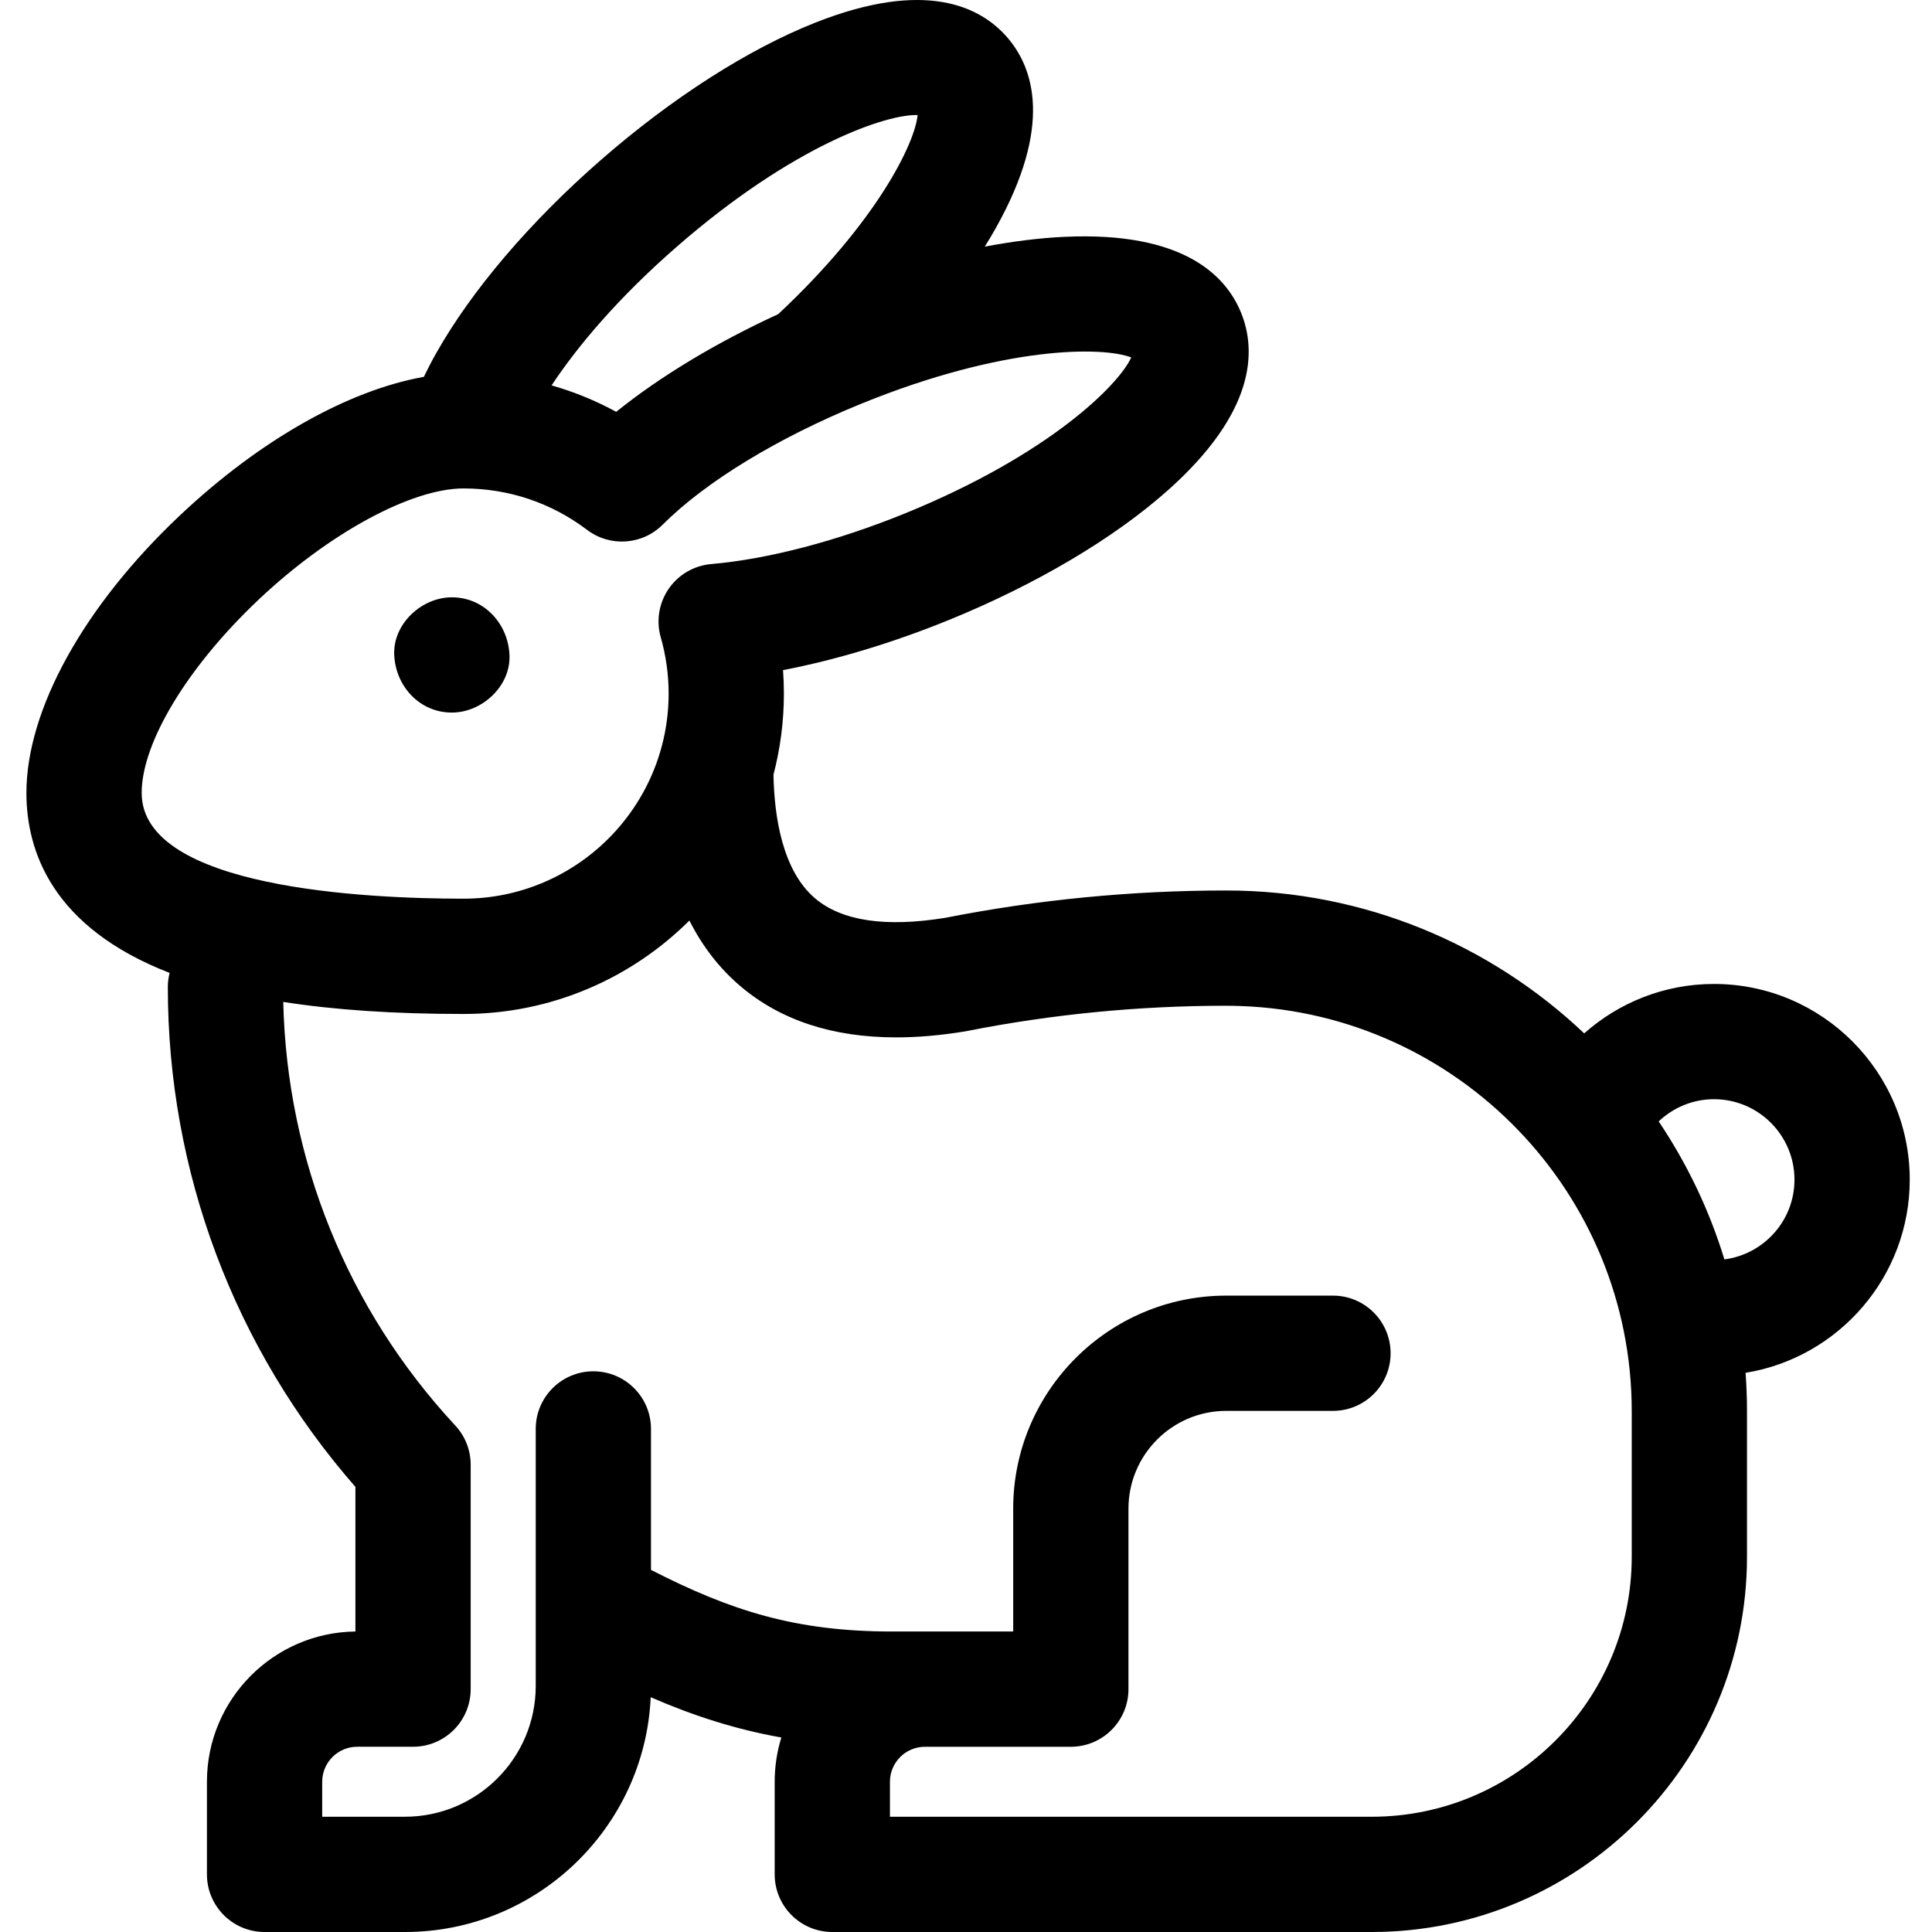
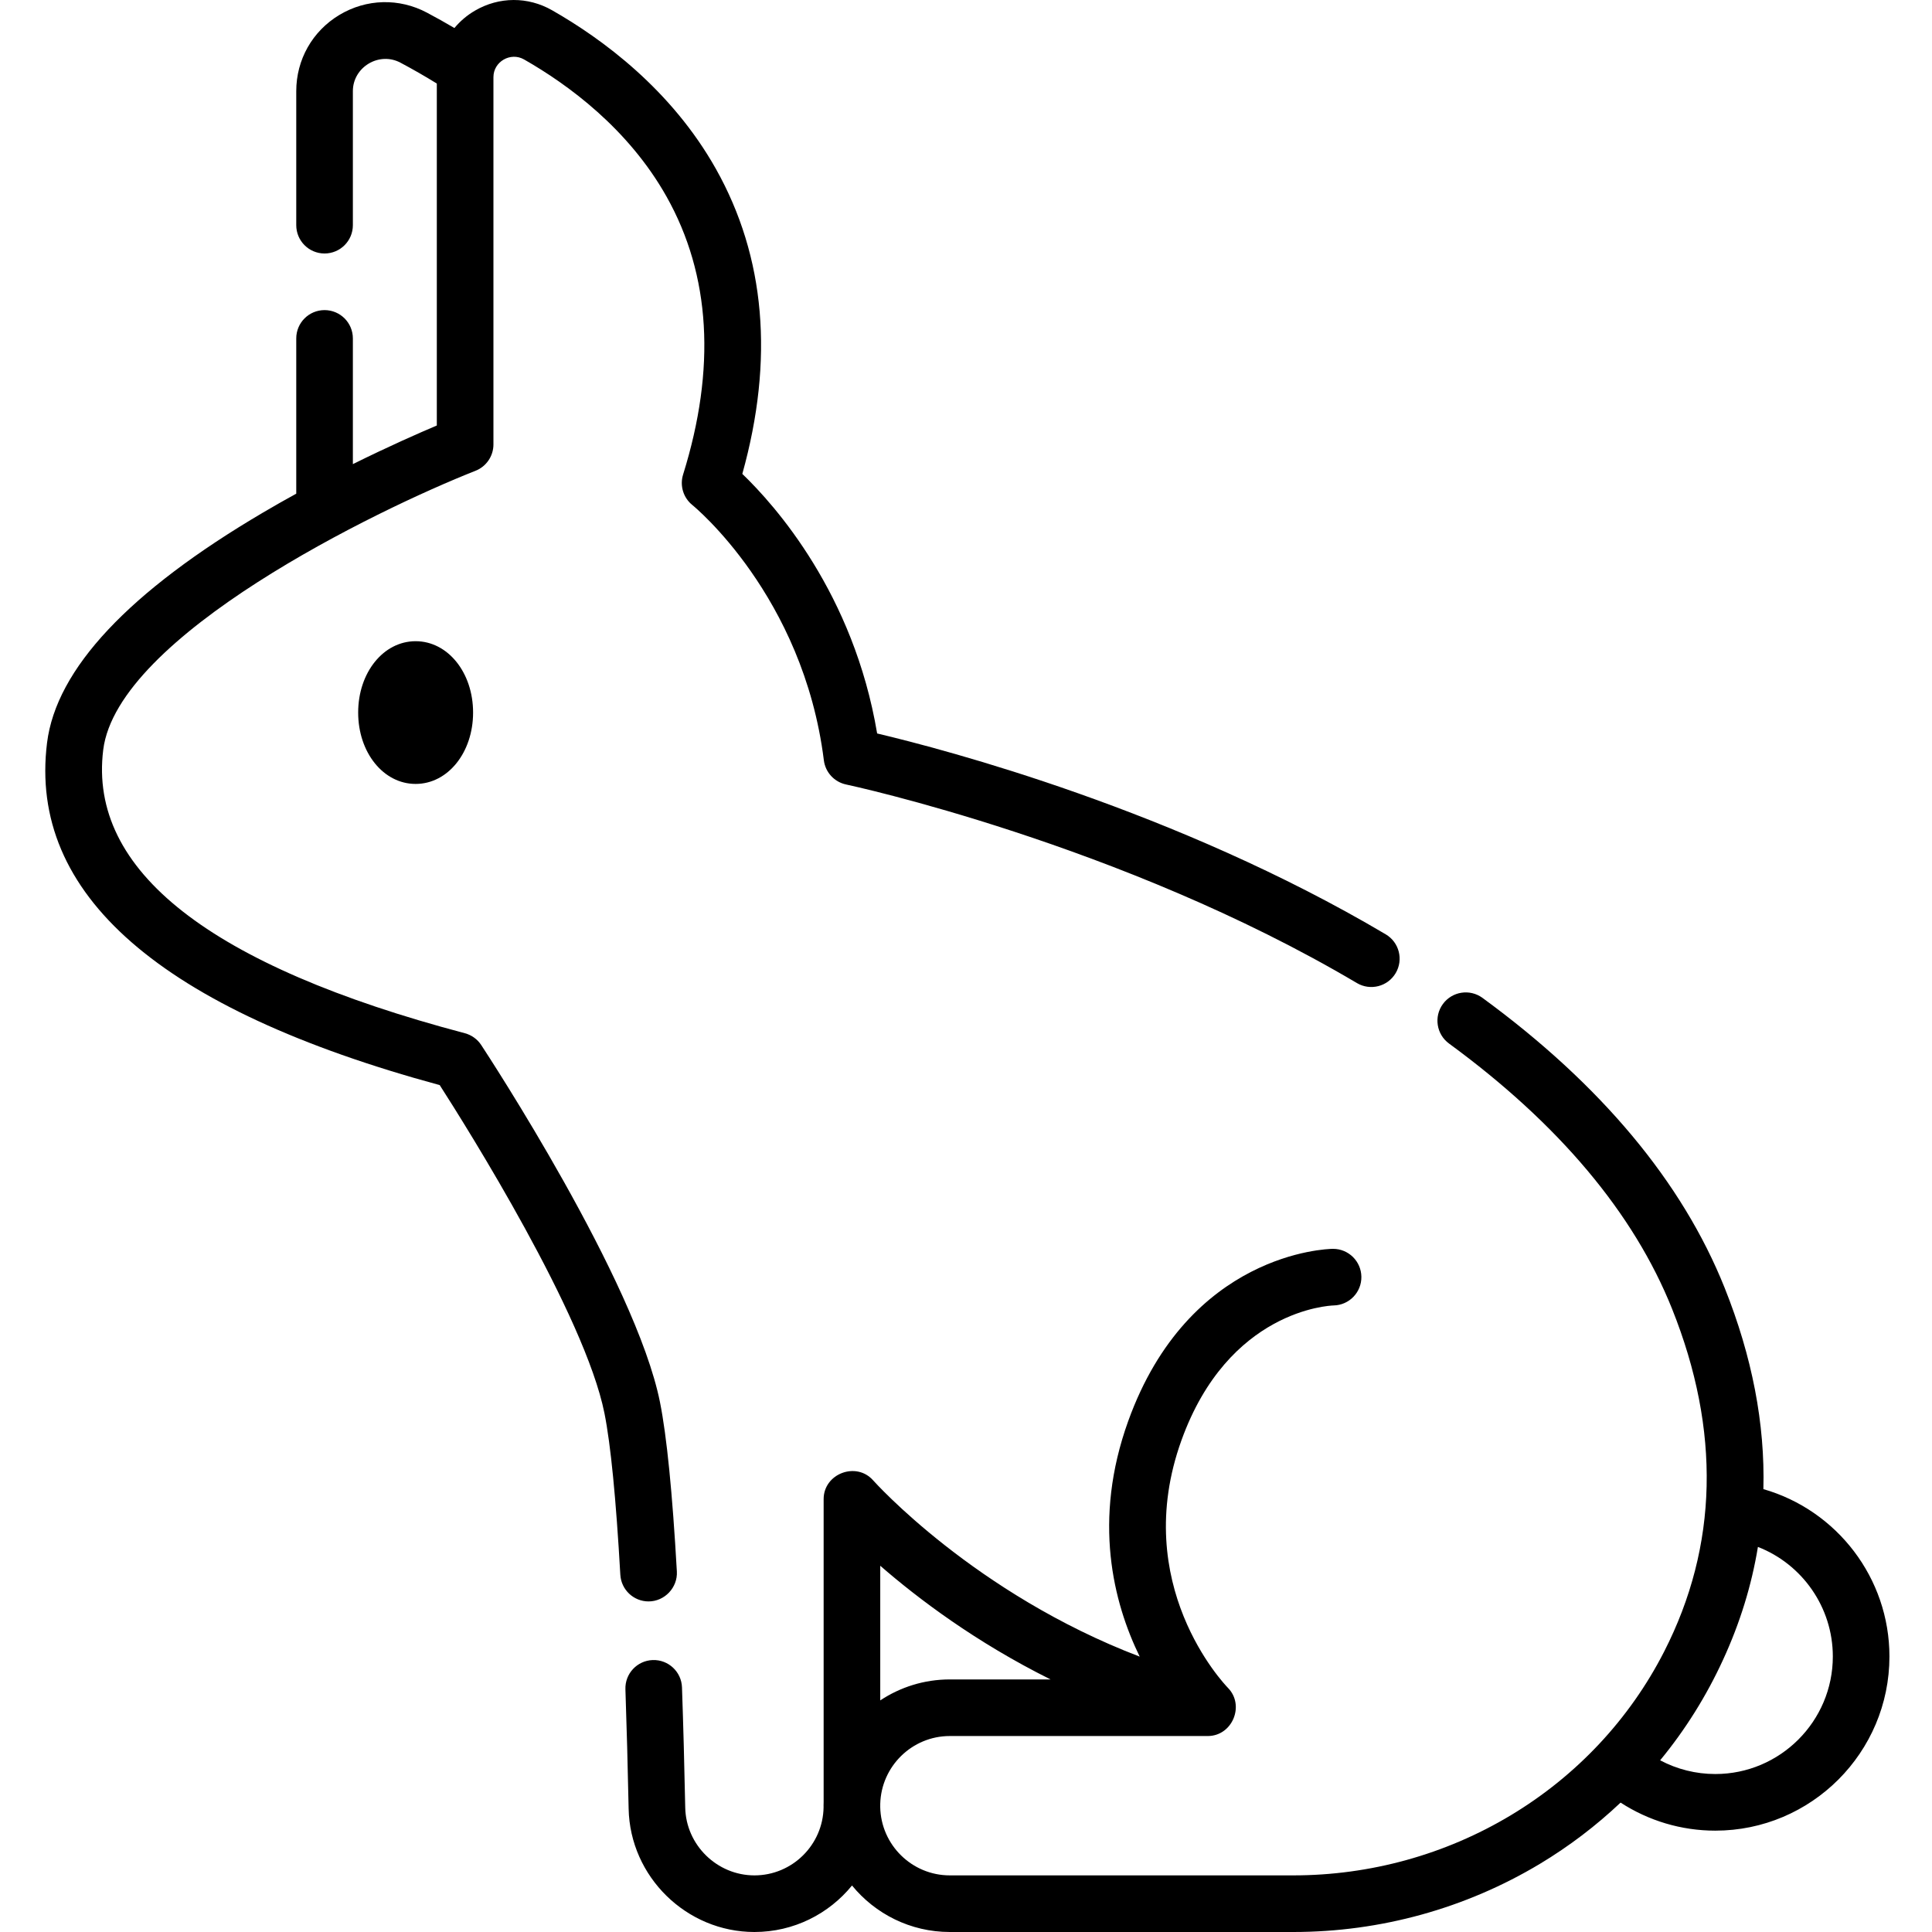
- <svg xmlns="http://www.w3.org/2000/svg" height="511pt" viewBox="-6 0 511 511.999" width="511pt">
-   <path d="m499.602 312.625c0-28.602-23.27-51.867-51.867-51.867-13.191 0-25.242 4.957-34.406 13.098-24.746-23.457-58.152-37.867-94.863-37.867-25.023 0-50.059 2.434-74.41 7.234-15.848 2.582-27.469.855-34.531-5.133-8.645-7.336-10.832-21.496-11.047-32.789 1.797-6.867 2.762-14.074 2.762-21.5 0-2.074-.074-4.148-.227-6.215 13.992-2.688 29.125-7.242 43.98-13.297 23.125-9.426 43.734-21.637 58.035-34.383 23.363-20.824 23.426-37.078 19.363-47.043-4.062-9.969-15.469-21.535-46.73-20.105-6.625.305-13.75 1.195-21.188 2.605.988-1.59 1.941-3.176 2.824-4.742 15.355-27.273 10.148-42.668 3.074-50.781-7.074-8.113-21.617-15.371-50.723-3.875-17.82 7.035-38 19.945-56.82 36.352-18.82 16.41-34.363 34.641-43.762 51.336-1.211 2.148-2.277 4.215-3.242 6.219-20.062 3.562-43.469 16.738-64.676 36.746-25.453 24.016-40.648 51.5-40.648 73.516 0 15.445 6.867 35.641 37.953 47.699-.301 1.199-.477 2.441-.477 3.734 0 48.961 17.609 95.766 49.715 132.473v38.324c-21.742.25-39.352 18.016-39.352 39.816v24.547c0 8.434 6.84 15.273 15.273 15.273h37.211c34.949 0 63.559-27.648 65.121-62.219 11.211 4.867 22.34 8.484 34.621 10.676-1.145 3.707-1.766 7.645-1.766 11.723v24.547c0 8.434 6.84 15.273 15.273 15.273h142.961c54.832 0 99.438-44.609 99.438-99.438v-38.57c0-3.426-.129-6.816-.375-10.18 24.637-4.012 43.504-25.434 43.504-51.188zm-49.121 21.129c-4.008-13.121-9.918-25.418-17.414-36.57 3.828-3.633 8.984-5.883 14.664-5.883 11.762 0 21.324 9.566 21.324 21.324 0 10.824-8.113 19.773-18.574 21.129zm-388.367-174.918c18.633-17.582 40.422-29.395 54.219-29.395 11.934 0 23.262 3.797 32.758 10.984 6.082 4.602 14.625 4.012 20.02-1.383 11.355-11.363 30.508-23.035 52.543-32.016 37.957-15.473 64.102-15.227 71.637-12.301-3.344 7.355-21.871 25.805-59.824 41.277-18.129 7.387-36.418 12.176-51.492 13.48-4.543.395-8.672 2.793-11.258 6.547-2.59 3.758-3.363 8.469-2.113 12.855 1.387 4.867 2.09 9.891 2.09 14.918 0 29.973-24.387 54.359-54.359 54.359-25.645 0-85.289-2.73-85.289-28.031 0-13.355 12.195-33.492 31.07-51.297zm110.785-93.492c30.898-26.934 55.688-35.164 63.781-34.852-.719 7.473-10.75 28.246-36.93 52.75-16.512 7.594-31.406 16.578-42.945 25.898-5.457-2.977-11.191-5.316-17.129-7.008 6.836-10.324 17.527-23.105 33.223-36.789zm-37.426 313.332v68.129c0 19.105-15.547 34.648-34.648 34.648h-21.938v-9.273c0-5.113 4.16-9.273 9.273-9.273l14.805-.004c8.434 0 15.27-6.836 15.27-15.273v-59.457c0-4.082-1.602-7.785-4.207-10.527-28.449-30.691-44.508-70.367-45.461-112.125 13.695 2.137 29.496 3.191 47.766 3.191 23.336 0 44.504-9.469 59.867-24.762 3.453 6.859 7.973 12.691 13.562 17.434 10.621 9.008 24.434 13.535 41.223 13.531 5.746 0 11.844-.527 18.273-1.59.16-.027.32-.059.477-.086 22.48-4.449 45.605-6.707 68.73-6.707 1.355 0 2.703.035 4.047.086 57.383 2.137 103.414 49.477 103.414 107.375v38.574c0 37.984-30.906 68.887-68.891 68.887h-127.691v-9.27c0-5.113 4.16-9.273 9.273-9.273h38.664c8.438 0 15.273-6.84 15.273-15.273v-47.832c0-14.285 11.625-25.91 25.91-25.91h28.285c8.438 0 15.273-6.836 15.273-15.273 0-8.434-6.836-15.27-15.273-15.27h-28.285c-31.129 0-56.457 25.324-56.457 56.453v32.559h-32.059c-25.633 0-42.738-5.496-63.93-16.328v-37.355c0-8.438-6.84-15.273-15.273-15.273s-15.273 6.836-15.273 15.27zm0 0" />
-   <path d="m113.246 188.84c7.988 0 15.645-7.023 15.273-15.273-.371-8.273-6.711-15.273-15.273-15.273-7.988 0-15.645 7.023-15.273 15.273.371 8.277 6.711 15.273 15.273 15.273zm0 0" />
+ <svg xmlns="http://www.w3.org/2000/svg" height="512pt" viewBox="-12 0 512 512.002" width="512pt">
+   <path d="m159.879 424.395c4.254 0 7.738-3.68 7.496-7.926-1.176-20.824-2.68-35.922-4.473-44.871-6.438-32.191-45.707-92.121-47.375-94.656-1.016-1.543-2.562-2.656-4.352-3.129-67.559-17.863-99.801-43.129-95.82-75.105 3.762-30.223 72.492-63.625 98.66-73.945 2.863-1.129 4.75-3.898 4.75-6.977v-97.348c0-4.109 4.539-6.723 8.109-4.688 11.645 6.637 27.648 18.336 37.785 36.387 11.66 20.766 13.129 45.535 4.367 73.625-.918 2.949.062 6.156 2.469 8.09.293.234 29.375 23.996 34.836 67.637.395 3.176 2.766 5.75 5.898 6.41.723.148 72.883 15.625 135.363 52.621 3.566 2.109 8.168.934 10.277-2.633 2.109-3.566.934-8.168-2.633-10.277-55.621-32.938-116.809-48.98-134.785-53.234-6.211-37.062-27.02-60.418-35.73-68.789 8.457-30.312 6.117-57.473-6.98-80.797-11.82-21.047-30.145-34.496-43.438-42.074-6.402-3.648-14.027-3.617-20.395.082-2.137 1.238-3.973 2.812-5.484 4.629-2.355-1.391-4.781-2.75-7.262-4.066-7.383-3.926-16.066-3.703-23.234.602-7.148 4.297-11.418 11.848-11.418 20.191v35.52c0 4.145 3.355 7.504 7.5 7.504s7.504-3.359 7.504-7.504v-35.516c0-6.383 6.953-10.555 12.605-7.551 3.344 1.777 6.566 3.633 9.641 5.531v90.625c-4.777 2.023-12.762 5.535-22.246 10.234v-33.316c0-4.141-3.359-7.5-7.504-7.5s-7.5 3.359-7.5 7.5v41.145c-2.898 1.594-5.844 3.262-8.801 5.004-35.551 20.934-54.809 41.465-57.242 61.023-4.992 40.105 30.012 70.613 104.062 90.711 7.32 11.406 38.465 60.992 43.66 86.977 1.652 8.262 3.066 22.656 4.203 42.773.227 3.996 3.535 7.082 7.484 7.082zm0 0" />
+   <path d="m82.918 188.836c0 10.605 6.688 18.914 15.227 18.914 8.535 0 15.227-8.309 15.227-18.914 0-10.602-6.691-18.91-15.227-18.91-8.539 0-15.227 8.309-15.227 18.91zm0 0" />
+   <path d="m455.316 394.633c.457-17.266-2.965-35.086-10.27-53.348-11.211-28.031-32.805-53.887-64.176-76.836-3.344-2.449-8.039-1.719-10.484 1.621-2.449 3.344-1.719 8.039 1.625 10.484 29.066 21.27 48.953 44.922 59.105 70.305 12.906 32.262 12.207 62.812-2.082 90.801-9.148 17.914-23.207 32.926-40.66 43.41-17.348 10.418-37.277 15.926-57.633 15.926h-91.027c-10.059 0-18.25-8.086-18.445-18.102 0-.078.004-.156.004-.238v-.605c.262-9.957 8.422-17.984 18.441-17.984h68.359c6.5 0 9.887-8.098 5.359-12.75-1.074-1.105-26.102-27.43-12.332-65.629 12.426-34.465 39.141-35.691 40.336-35.73 4.117-.086 7.402-3.48 7.344-7.605-.062-4.105-3.406-7.395-7.5-7.395-.035 0-.074 0-.109 0-1.547.023-38.109 1.055-54.184 45.645-9.484 26.309-3.957 48.062 3.047 62.422-43.77-16.707-70.328-46.363-70.625-46.695-4.473-5.094-13.137-1.809-13.137 4.949v80.293c-.012.32-.023.641-.023.961 0 .137.008.27.008.406-.152 9.984-8.309 18.059-18.328 18.059-9.91 0-18.137-8.055-18.336-17.961-.227-11.16-.512-21.883-.859-31.867-.141-4.141-3.617-7.375-7.754-7.238-4.141.145-7.383 3.613-7.238 7.758.34 9.914.625 20.562.852 31.648.359 18.012 15.316 32.664 33.336 32.664 10.426 0 19.746-4.809 25.863-12.324 6.141 7.516 15.48 12.324 25.922 12.324h91.027c23.074 0 45.676-6.246 65.355-18.066 7.75-4.656 14.902-10.105 21.375-16.227 7.434 4.824 16.121 7.434 25.094 7.434 25.449 0 46.156-20.707 46.156-46.16 0-20.805-13.945-38.766-33.406-44.348zm-188.91 50.434h-26.691c-6.809 0-13.148 2.051-18.441 5.559v-35.684c9.934 8.637 25.246 20.234 45.133 30.125zm176.16 25.07c-5.141 0-10.145-1.266-14.609-3.637 6.684-8.105 12.297-17.105 16.676-26.652 4.484-9.734 7.562-19.707 9.234-29.898 11.707 4.559 19.852 15.969 19.852 29.031 0 17.18-13.973 31.156-31.152 31.156zm0 0" />
</svg>
